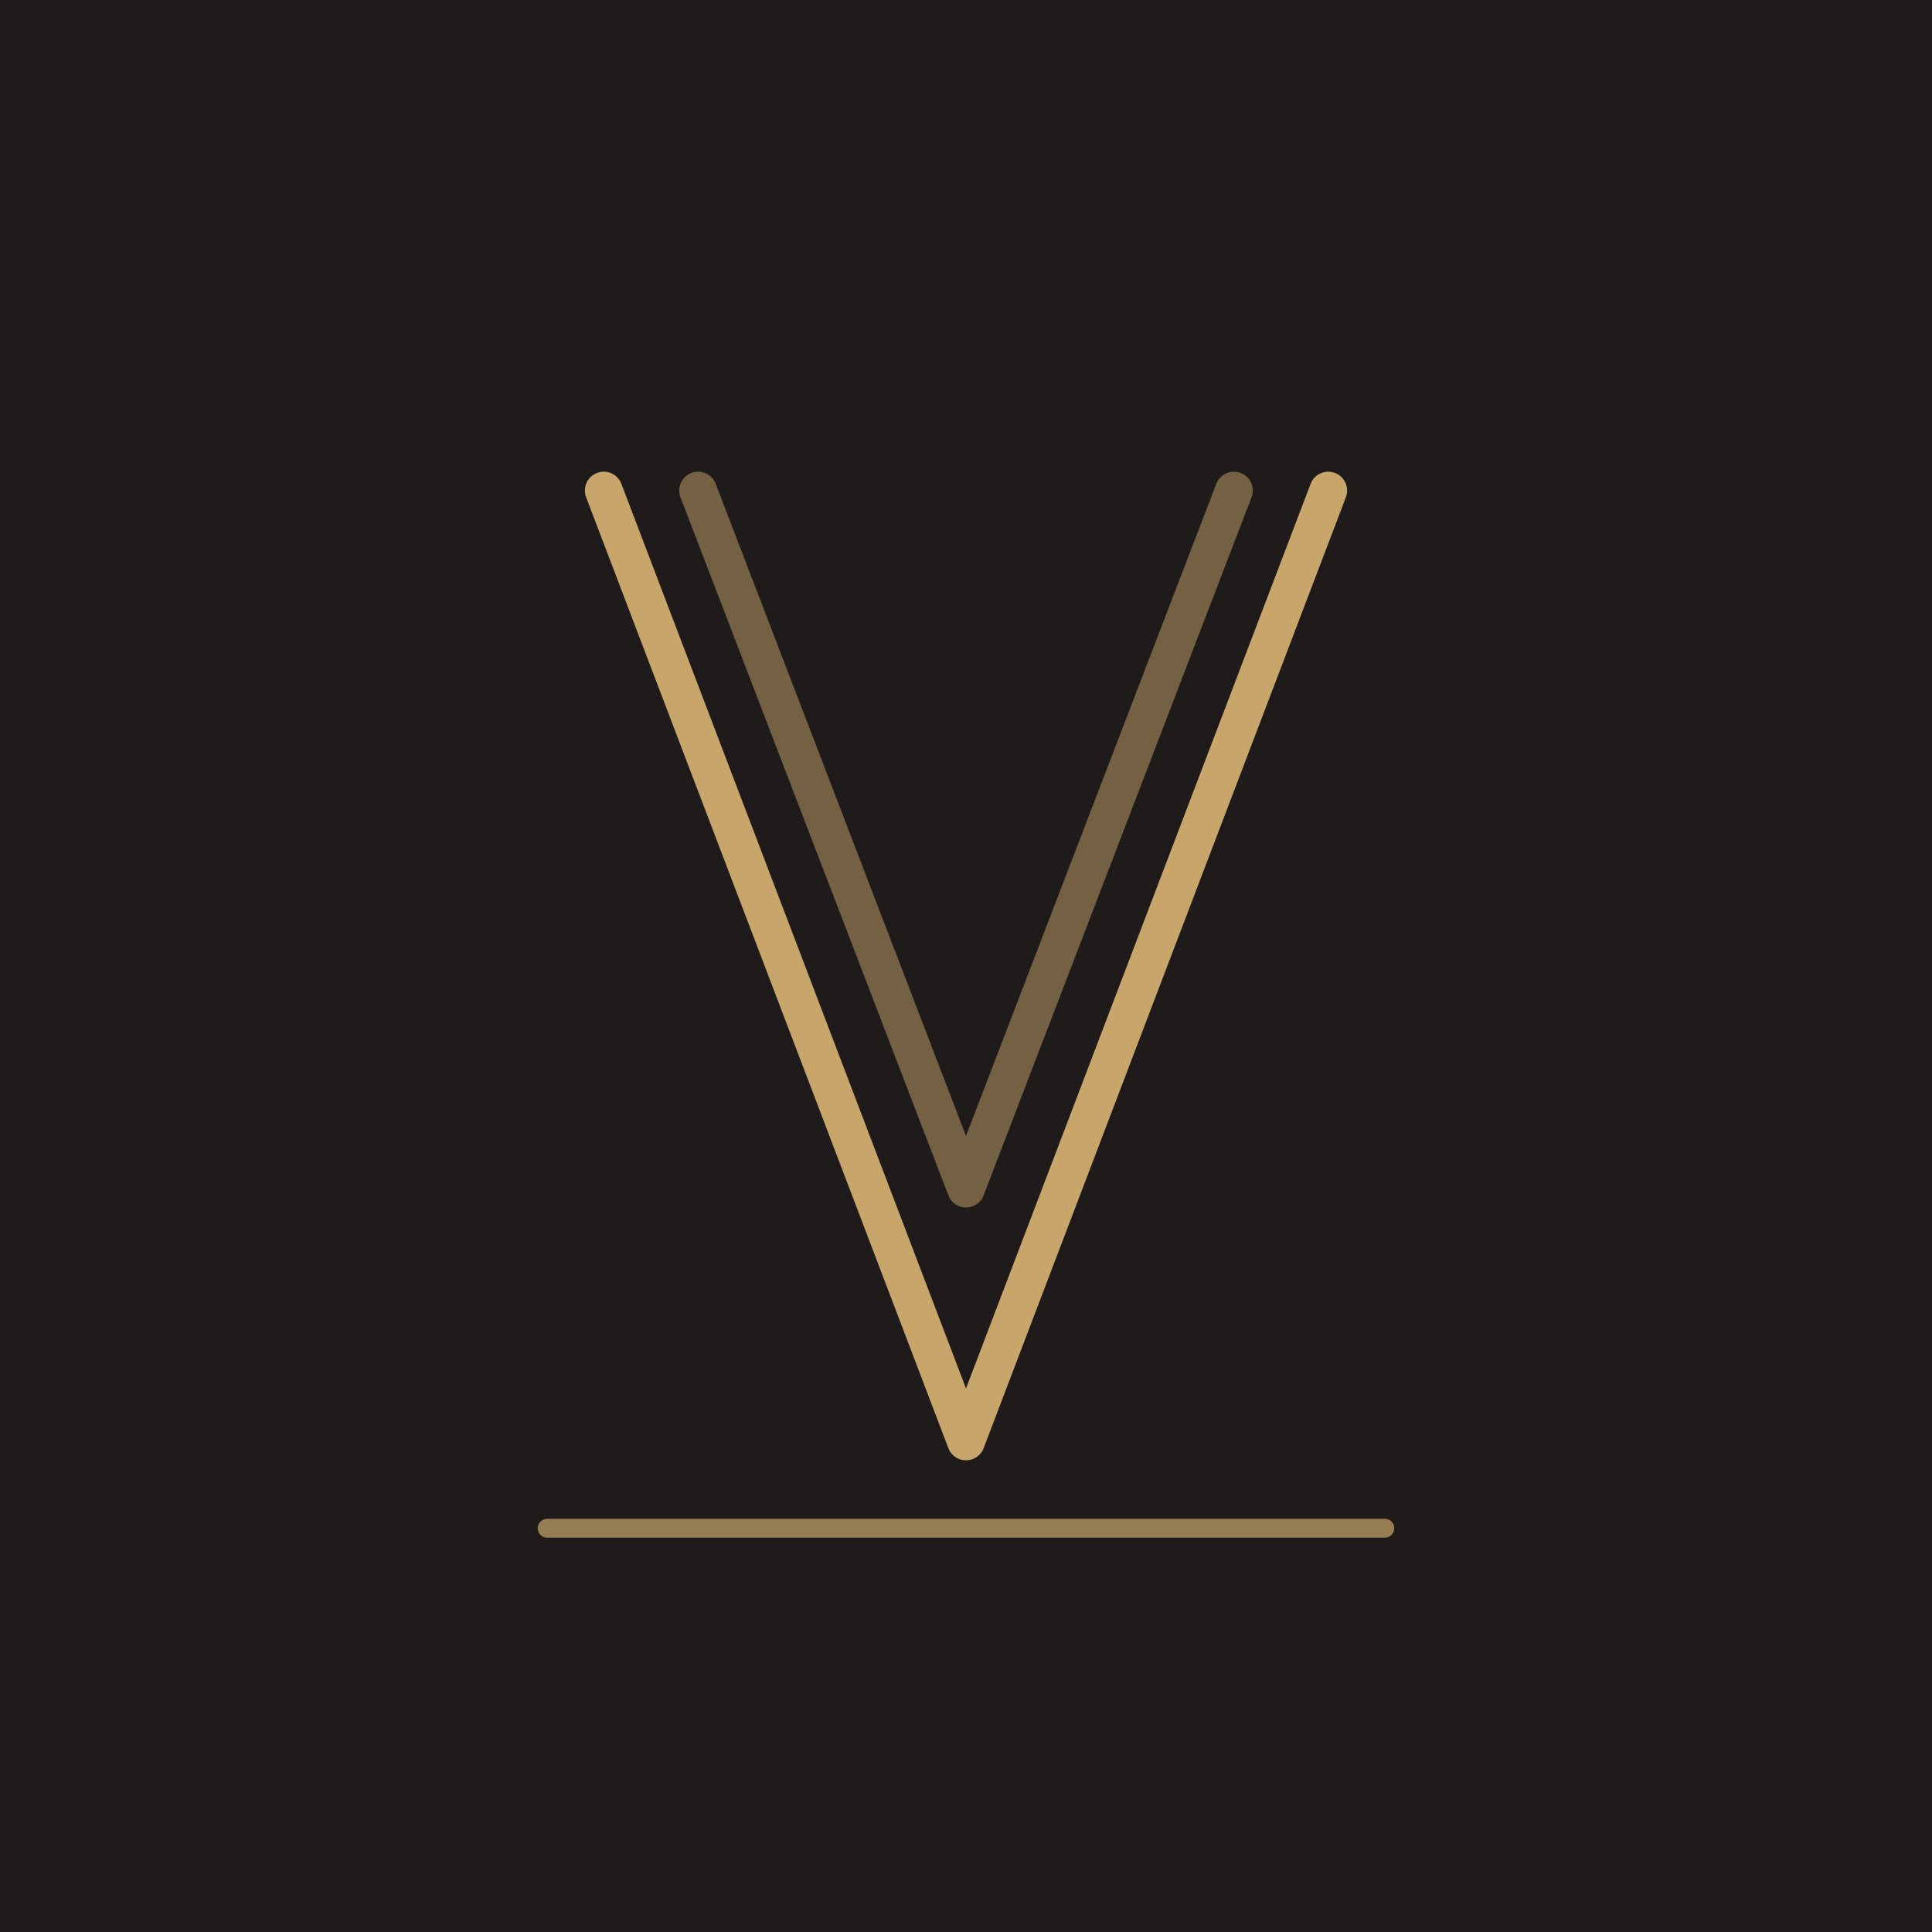
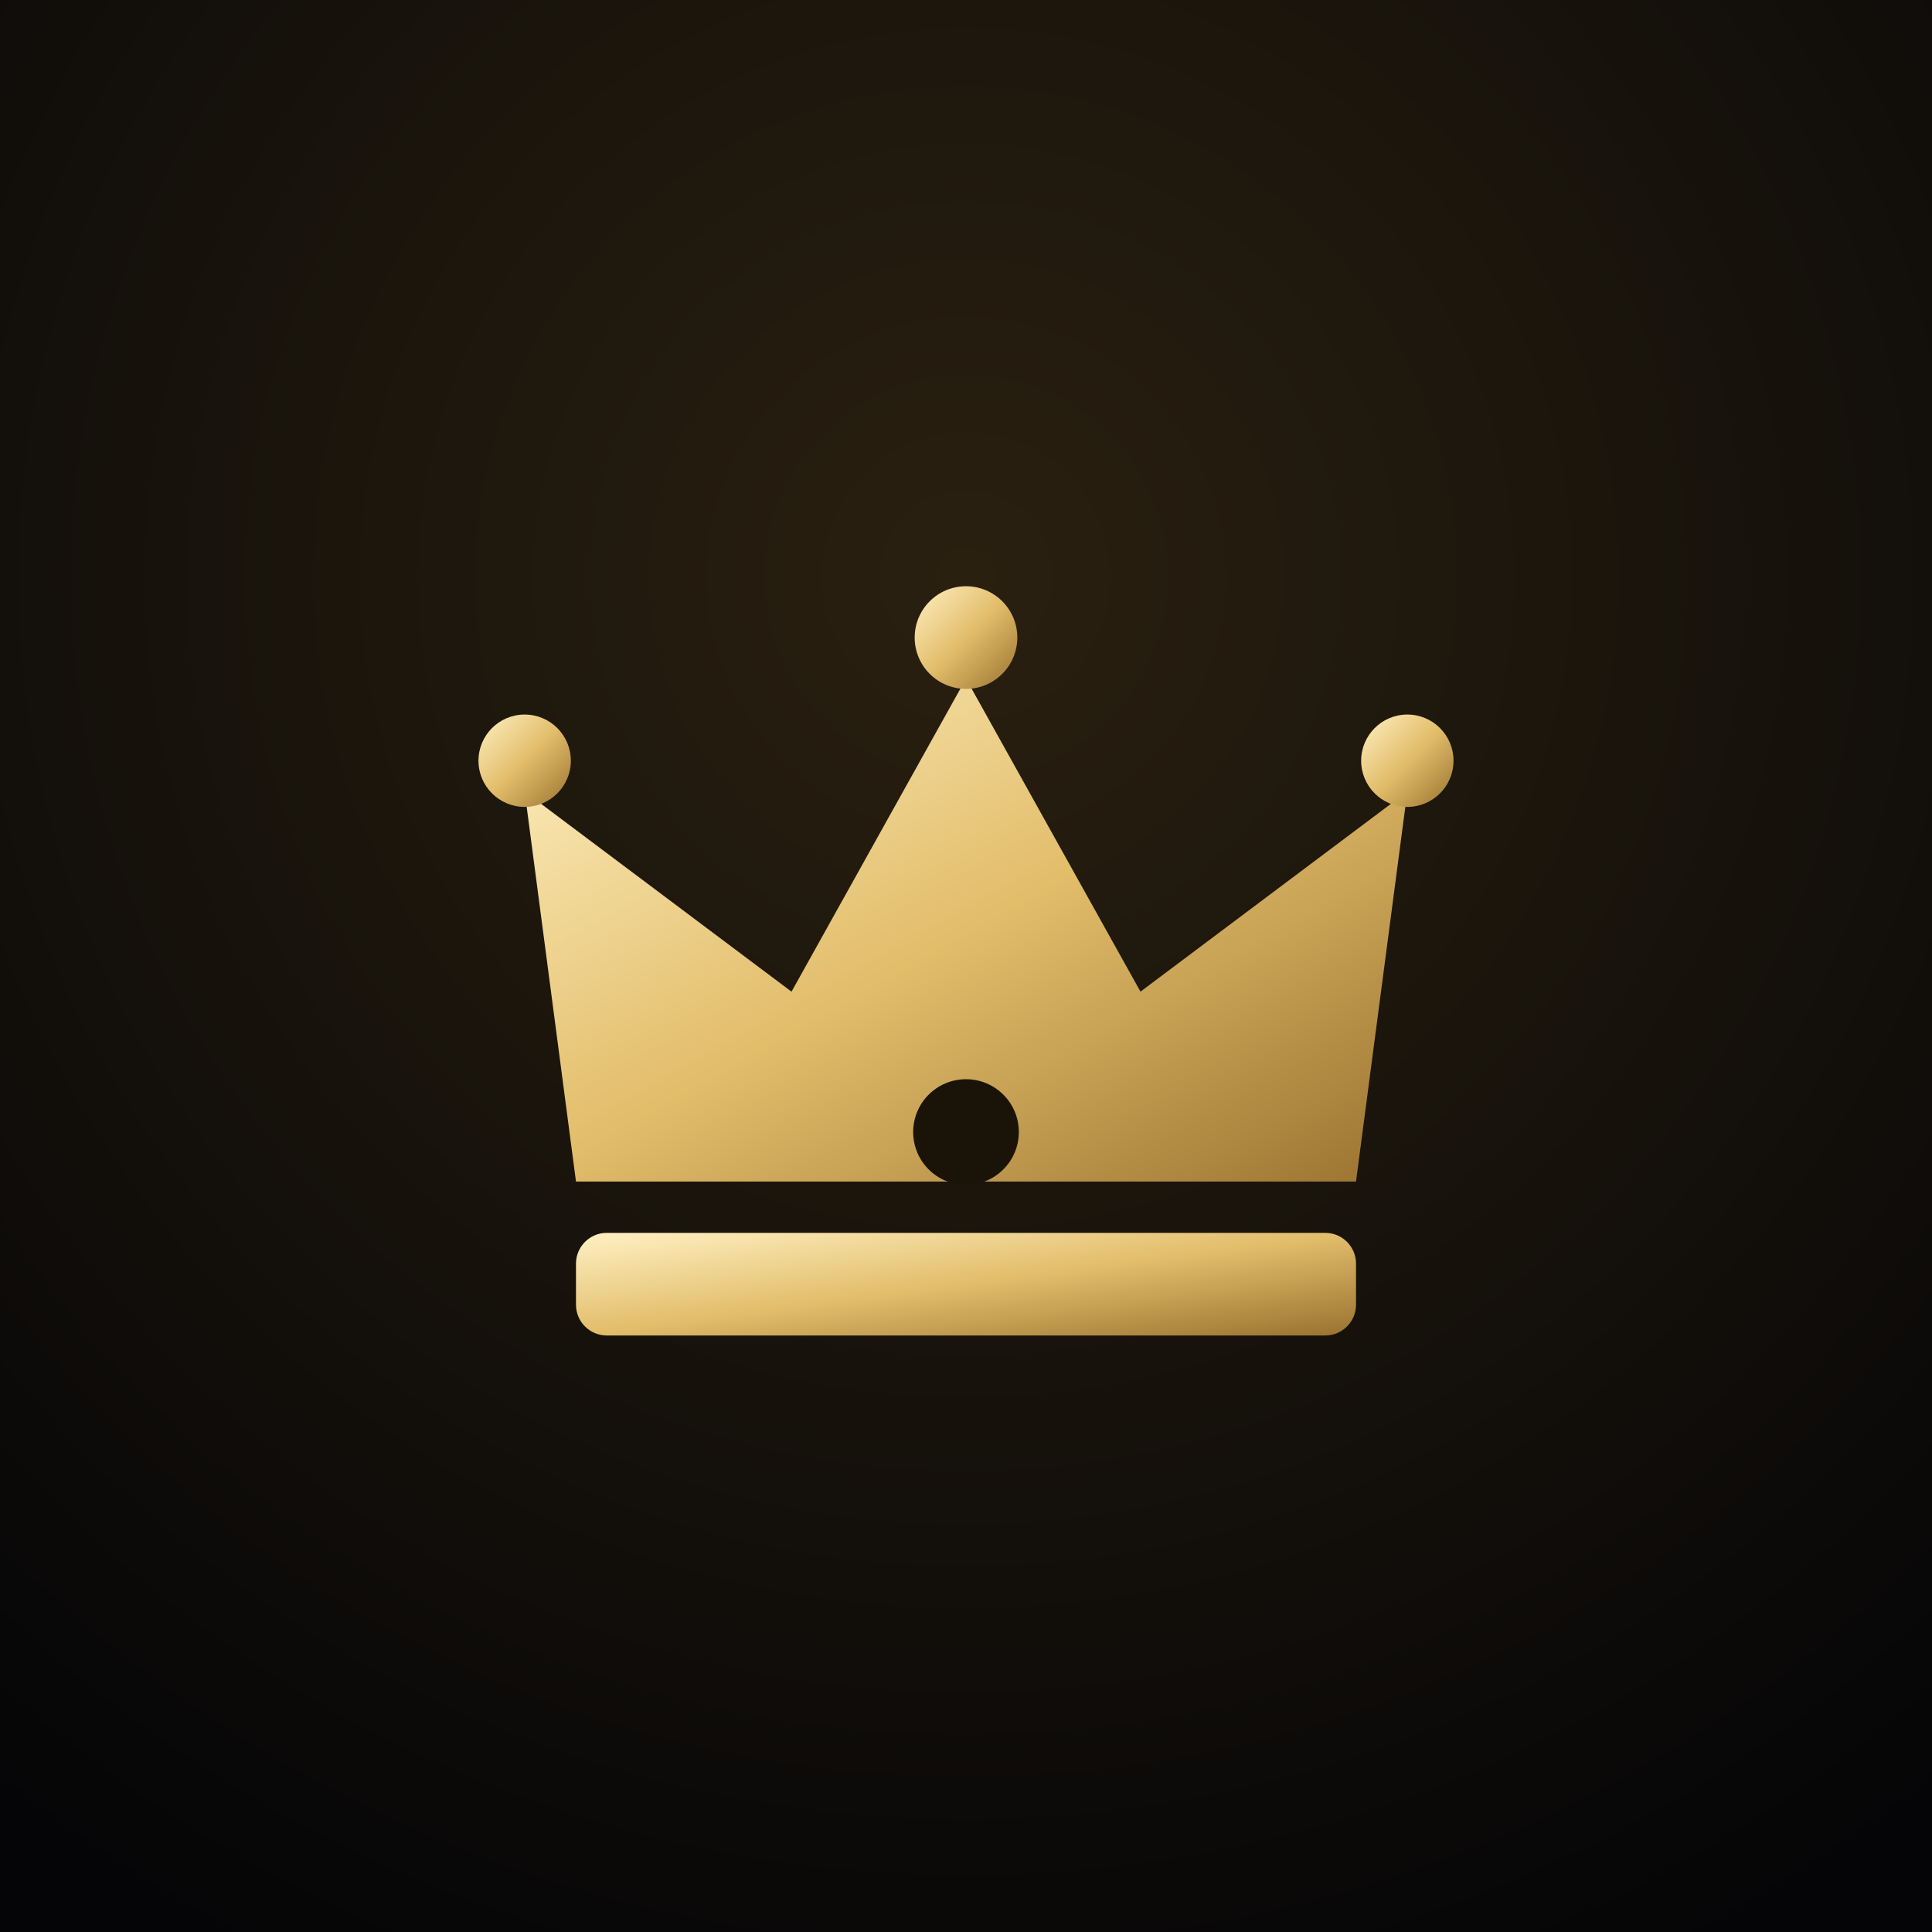
<svg xmlns="http://www.w3.org/2000/svg" viewBox="0 0 512 512">
-   <rect width="512" height="512" fill="#201b1b" />
-   <g fill="none" stroke="#c7a56b" stroke-width="10" stroke-linecap="round" stroke-linejoin="round">
-     <path d="M160 130 L256 382 L352 130" />
-     <path d="M185 130 L256 315 L327 130" opacity=".5" />
-     <path d="M145 405 H367" stroke-width="5" opacity=".7" />
+   <defs>
+     <radialGradient id="b" cx="50%" cy="30%" r="80%">
+       <stop offset="0" stop-color="#2a2010" />
+       <stop offset="1" stop-color="#050507" />
+     </radialGradient>
+     <linearGradient id="g" x1="0" y1="0" x2="1" y2="1">
+       <stop offset="0" stop-color="#fff1c4" />
+       <stop offset=".5" stop-color="#e2bd6a" />
+       <stop offset="1" stop-color="#9a7230" />
+     </linearGradient>
+   </defs>
+   <rect width="512" height="512" fill="url(#b)" />
+   <g fill="url(#g)" transform="translate(256 256) scale(.68) translate(-256 -256)">
+     <path d="M104 340L84 188l104 78 68-122 68 122 104-78-20 152z" />
+     <rect x="104" y="360" width="304" height="40" rx="12" />
+     <circle cx="84" cy="176" r="18" />
+     <circle cx="256" cy="128" r="20" />
+     <circle cx="428" cy="176" r="18" />
  </g>
+   <circle cx="256" cy="300" r="14" fill="#1a1408" />
</svg>
